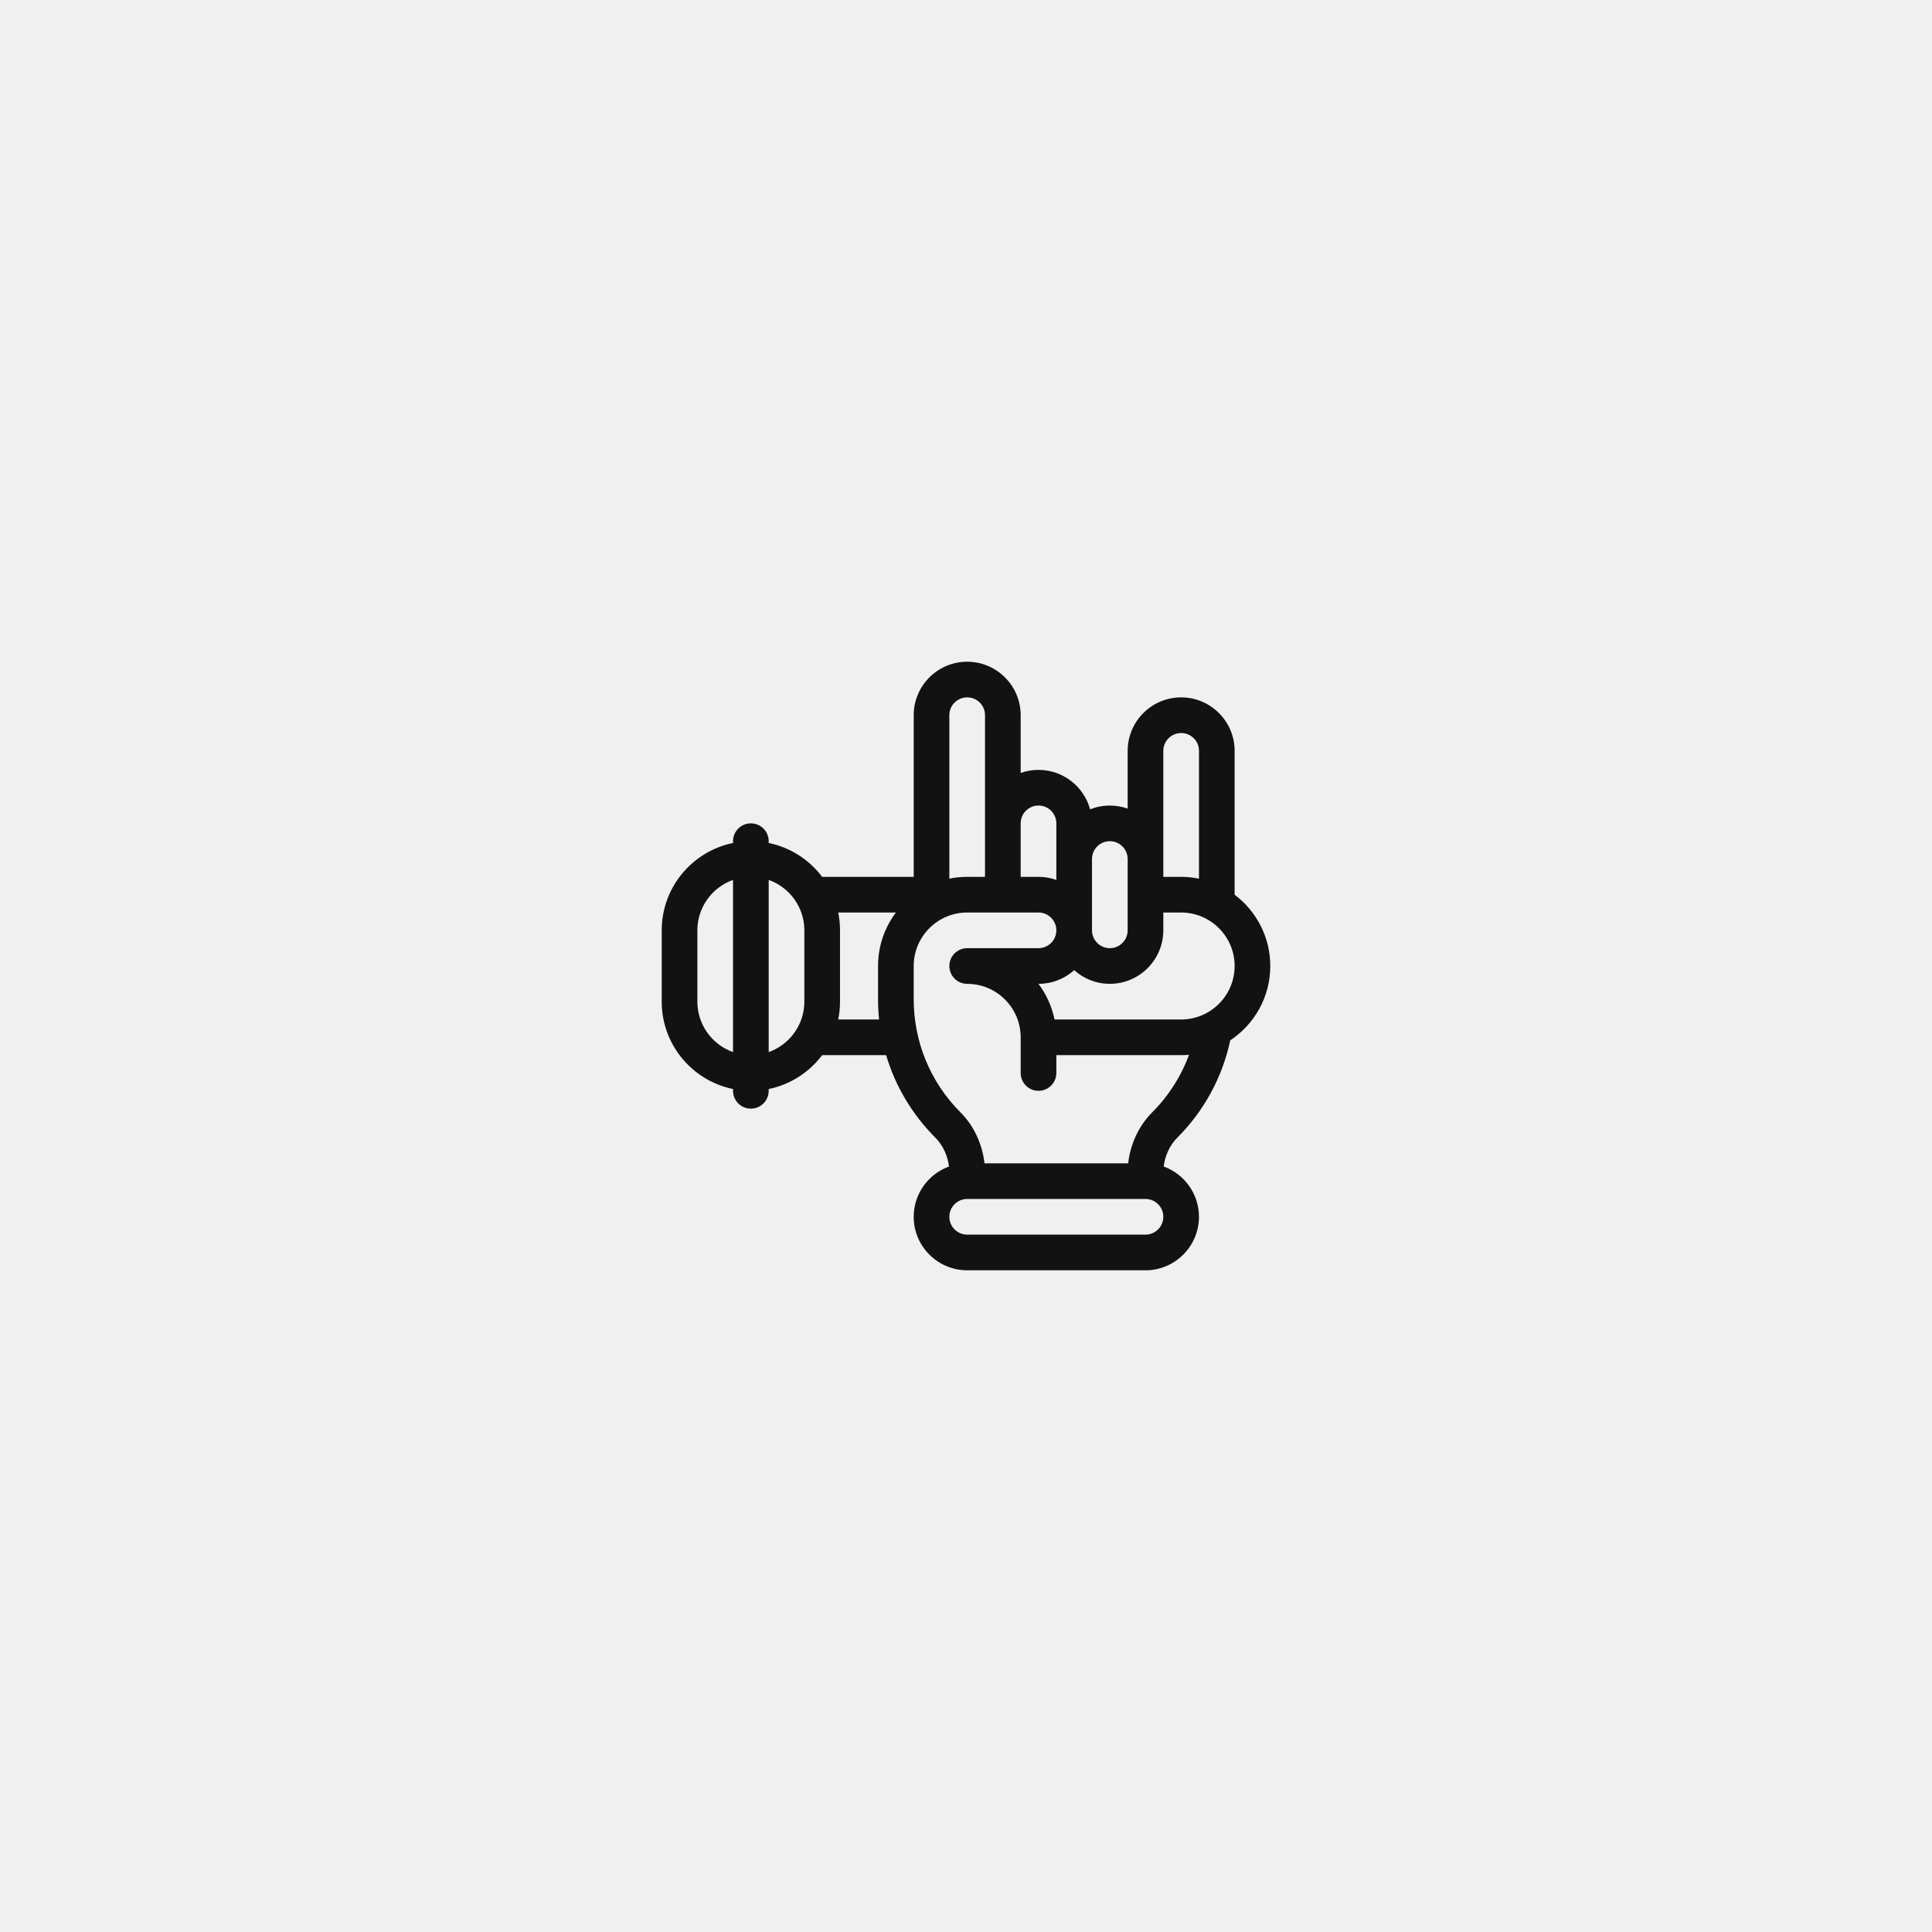
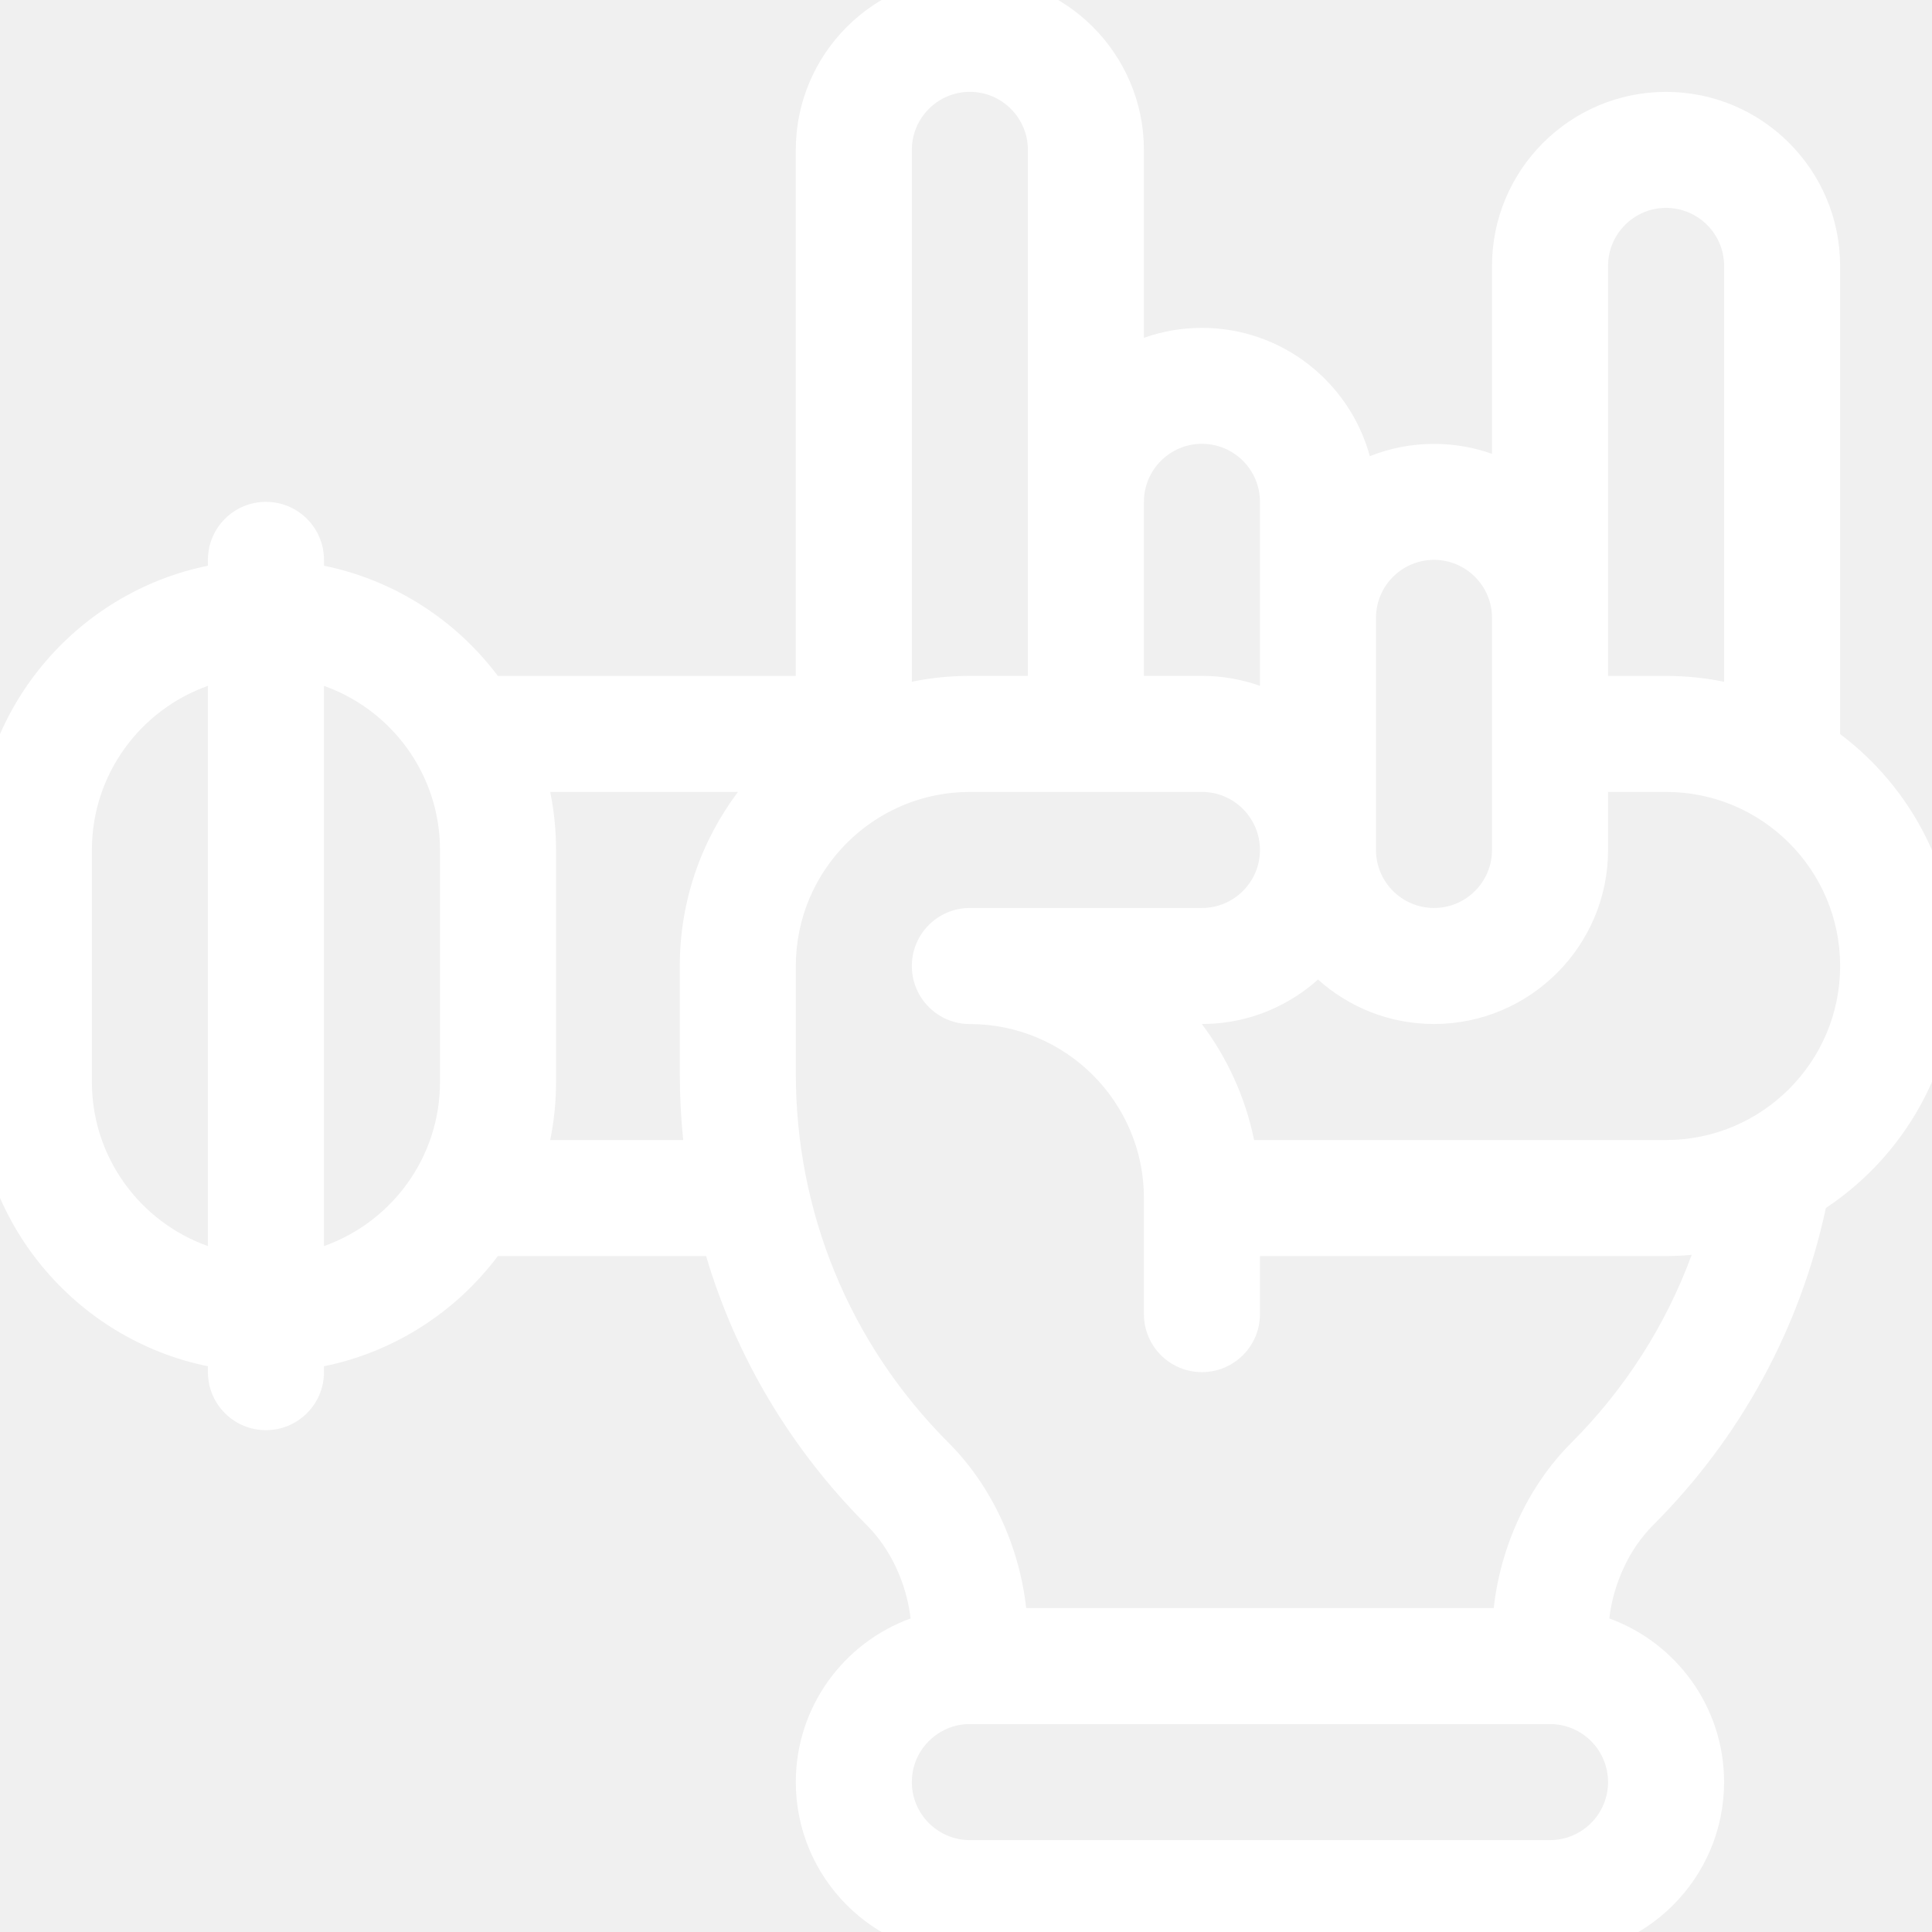
<svg xmlns="http://www.w3.org/2000/svg" version="1.1" id="Layer_1" x="0px" y="0px" width="200px" height="200px" viewBox="0 0 200 200" enable-background="new 0 0 200 200" xml:space="preserve">
-   <path fill="#121212" d="M127.809,92.622V77.729c0-3.054-2.484-5.537-5.537-5.537s-5.537,2.483-5.537,5.537v5.978  c-0.578-0.205-1.199-0.317-1.846-0.317c-0.721,0-1.408,0.14-2.041,0.391c-0.641-2.35-2.792-4.082-5.342-4.082  c-0.646,0-1.268,0.112-1.846,0.317v-5.978c0-3.053-2.484-5.537-5.537-5.537c-3.053,0-5.537,2.484-5.537,5.537  c0,0.761,0,15.869,0,16.734h-9.479c-1.332-1.771-3.285-3.048-5.532-3.506V87.08c0-1.02-0.827-1.846-1.846-1.846  c-1.02,0-1.846,0.826-1.846,1.846v0.186c-4.207,0.857-7.383,4.586-7.383,9.043v7.383c0,4.457,3.176,8.186,7.383,9.043v0.186  c0,1.02,0.826,1.846,1.846,1.846c1.019,0,1.846-0.826,1.846-1.846v-0.186c2.248-0.458,4.2-1.736,5.532-3.506h6.625  c0.949,3.199,2.684,6.131,5.109,8.557c0.761,0.762,1.262,1.84,1.397,2.971c-2.128,0.773-3.652,2.814-3.652,5.207  c0,3.053,2.484,5.537,5.537,5.537h18.457c3.053,0,5.537-2.484,5.537-5.537c0-2.393-1.524-4.434-3.652-5.207  c0.136-1.131,0.636-2.209,1.396-2.971c2.785-2.784,4.673-6.258,5.494-10.088c2.494-1.654,4.145-4.486,4.145-7.697  C131.5,96.987,130.049,94.308,127.809,92.622z M75.883,108.911c-2.148-0.763-3.691-2.813-3.691-5.22v-7.383  c0-2.406,1.543-4.458,3.691-5.22V108.911z M83.266,103.691c0,2.406-1.543,4.457-3.691,5.22V91.089  c2.148,0.762,3.691,2.813,3.691,5.22V103.691z M120.426,77.729c0-1.018,0.828-1.846,1.846-1.846s1.846,0.828,1.846,1.846v13.229  c-0.597-0.122-1.214-0.186-1.846-0.186h-1.846C120.426,89.377,120.426,79.328,120.426,77.729z M113.043,88.926  c0-1.018,0.828-1.846,1.846-1.846s1.846,0.828,1.846,1.846v7.383c0,1.018-0.828,1.846-1.846,1.846s-1.846-0.828-1.846-1.846V88.926z   M105.66,85.234c0-1.018,0.828-1.846,1.846-1.846s1.846,0.828,1.846,1.846v5.854c-0.578-0.205-1.199-0.317-1.846-0.317h-1.846  V85.234z M98.277,74.037c0-1.018,0.828-1.846,1.846-1.846s1.846,0.828,1.846,1.846v16.734h-1.846c-0.632,0-1.249,0.063-1.846,0.186  C98.277,90.732,98.277,74.356,98.277,74.037z M90.895,100v3.429c0,0.709,0.037,1.413,0.108,2.108h-4.231  c0.122-0.597,0.186-1.214,0.186-1.846v-7.383c0-0.632-0.064-1.249-0.186-1.846h5.974C91.584,96.006,90.895,97.924,90.895,100z   M118.58,127.809h-18.457c-1.018,0-1.846-0.828-1.846-1.846s0.828-1.846,1.846-1.846h18.457c1.018,0,1.846,0.828,1.846,1.846  S119.598,127.809,118.58,127.809z M119.252,115.175c-1.359,1.359-2.245,3.271-2.463,5.251h-14.875  c-0.218-1.979-1.103-3.892-2.463-5.251c-3.209-3.21-4.865-7.416-4.865-11.746V100c0-3.054,2.484-5.537,5.537-5.537h7.383  c1.018,0,1.846,0.828,1.846,1.846s-0.828,1.846-1.846,1.846h-7.383c-1.02,0-1.846,0.826-1.846,1.846s0.826,1.846,1.846,1.846  c3.053,0,5.537,2.483,5.537,5.537v3.691c0,1.02,0.826,1.846,1.846,1.846s1.846-0.826,1.846-1.846v-1.846h12.92  c0.275,0,0.547-0.015,0.815-0.039C122.264,111.427,120.966,113.461,119.252,115.175z M122.271,105.537h-13.106  c-0.278-1.363-0.856-2.618-1.663-3.691h0.004c0.477,0,0.939-0.061,1.383-0.175c0.87-0.225,1.658-0.657,2.309-1.24  c0.98,0.88,2.274,1.415,3.691,1.415c3.053,0,5.537-2.484,5.537-5.537v-1.846h1.846c3.053,0,5.537,2.483,5.537,5.537  C127.809,103.053,125.324,105.537,122.271,105.537z" />
+   <path fill="#FFFFFF" d="M190.488,75.99V27.529c0-9.938-8.081-18.018-18.018-18.018c-9.934,0-18.018,8.079-18.018,18.018v19.452  c-1.878-0.667-3.899-1.031-6.006-1.031c-2.345,0-4.582,0.455-6.642,1.273c-2.084-7.647-9.082-13.283-17.382-13.283  c-2.104,0-4.125,0.364-6.006,1.031V15.519c0-9.935-8.084-18.018-18.018-18.018c-9.935,0-18.018,8.083-18.018,18.018  c0,2.476,0,51.638,0,54.452H51.539c-4.334-5.763-10.69-9.918-18-11.408v-0.605c0-3.319-2.692-6.007-6.008-6.007  c-3.319,0-6.007,2.688-6.007,6.007v0.605C7.834,61.351-2.5,73.485-2.5,87.988v24.022c0,14.503,10.334,26.639,24.023,29.425v0.607  c0,3.32,2.688,6.009,6.007,6.009c3.316,0,6.008-2.688,6.008-6.009v-0.607c7.313-1.486,13.666-5.646,18-11.407h21.558  c3.088,10.41,8.734,19.949,16.624,27.846c2.477,2.479,4.107,5.987,4.545,9.667c-6.924,2.514-11.883,9.155-11.883,16.943  c0,9.937,8.083,18.018,18.018,18.018h60.059c9.934,0,18.018-8.081,18.018-18.018c0-7.788-4.96-14.43-11.885-16.943  c0.445-3.68,2.072-7.188,4.544-9.667c9.063-9.06,15.206-20.365,17.878-32.825c8.116-5.383,13.486-14.599,13.486-25.047  C202.5,90.193,197.778,81.477,190.488,75.99z M21.523,128.994c-6.989-2.481-12.01-9.154-12.01-16.984V87.984  c0-7.83,5.021-14.506,12.01-16.986V128.994z M45.548,112.01c0,7.83-5.021,14.503-12.01,16.984V71.001  c6.989,2.48,12.01,9.153,12.01,16.986V112.01z M166.465,27.529c0-3.313,2.694-6.007,6.006-6.007c3.314,0,6.009,2.694,6.009,6.007  v43.047c-1.941-0.397-3.949-0.605-6.009-0.605h-6.006C166.465,65.431,166.465,32.732,166.465,27.529z M142.441,63.962  c0-3.311,2.694-6.006,6.006-6.006c3.314,0,6.006,2.695,6.006,6.006v24.025c0,3.313-2.691,6.006-6.006,6.006  c-3.312,0-6.006-2.693-6.006-6.006V63.962z M118.418,51.949c0-3.313,2.694-6.006,6.006-6.006s6.006,2.693,6.006,6.006v19.049  c-1.881-0.667-3.902-1.031-6.006-1.031h-6.006V51.949z M94.393,15.516c0-3.313,2.694-6.008,6.007-6.008  c3.312,0,6.006,2.695,6.006,6.008v54.451H100.4c-2.056,0-4.064,0.205-6.007,0.605C94.393,69.84,94.393,16.553,94.393,15.516z   M70.373,99.998v11.161c0,2.307,0.121,4.595,0.351,6.857H56.957c0.397-1.945,0.605-3.95,0.605-6.006V87.984  c0-2.058-0.208-4.064-0.605-6.007h19.439C72.615,87.001,70.373,93.242,70.373,99.998z M160.459,190.486H100.4  c-3.313,0-6.007-2.695-6.007-6.006c0-3.312,2.694-6.006,6.007-6.006h60.059c3.312,0,6.006,2.694,6.006,6.006  C166.465,187.791,163.771,190.486,160.459,190.486z M162.646,149.376c-4.424,4.424-7.306,10.643-8.015,17.087h-48.402  c-0.712-6.438-3.591-12.663-8.014-17.087c-10.442-10.445-15.832-24.131-15.832-38.218V99.998c0-9.938,8.083-18.018,18.018-18.018  h24.023c3.312,0,6.006,2.695,6.006,6.008c0,3.313-2.694,6.006-6.006,6.006H100.4c-3.319,0-6.007,2.688-6.007,6.007  c0,3.32,2.688,6.009,6.007,6.009c9.934,0,18.018,8.078,18.018,18.015v12.012c0,3.32,2.688,6.006,6.006,6.006  s6.006-2.686,6.006-6.006v-6.009h42.041c0.896,0,1.779-0.048,2.653-0.127C172.445,137.18,168.222,143.799,162.646,149.376z   M172.471,118.016h-42.648c-0.905-4.437-2.786-8.52-5.411-12.012h0.013c1.551,0,3.057-0.197,4.5-0.569  c2.831-0.733,5.396-2.139,7.515-4.034c3.188,2.862,7.401,4.604,12.009,4.604c9.934,0,18.018-8.083,18.018-18.016V81.98h6.006  c9.937,0,18.018,8.08,18.018,18.018C190.488,109.932,182.404,118.016,172.471,118.016z" />
</svg>
